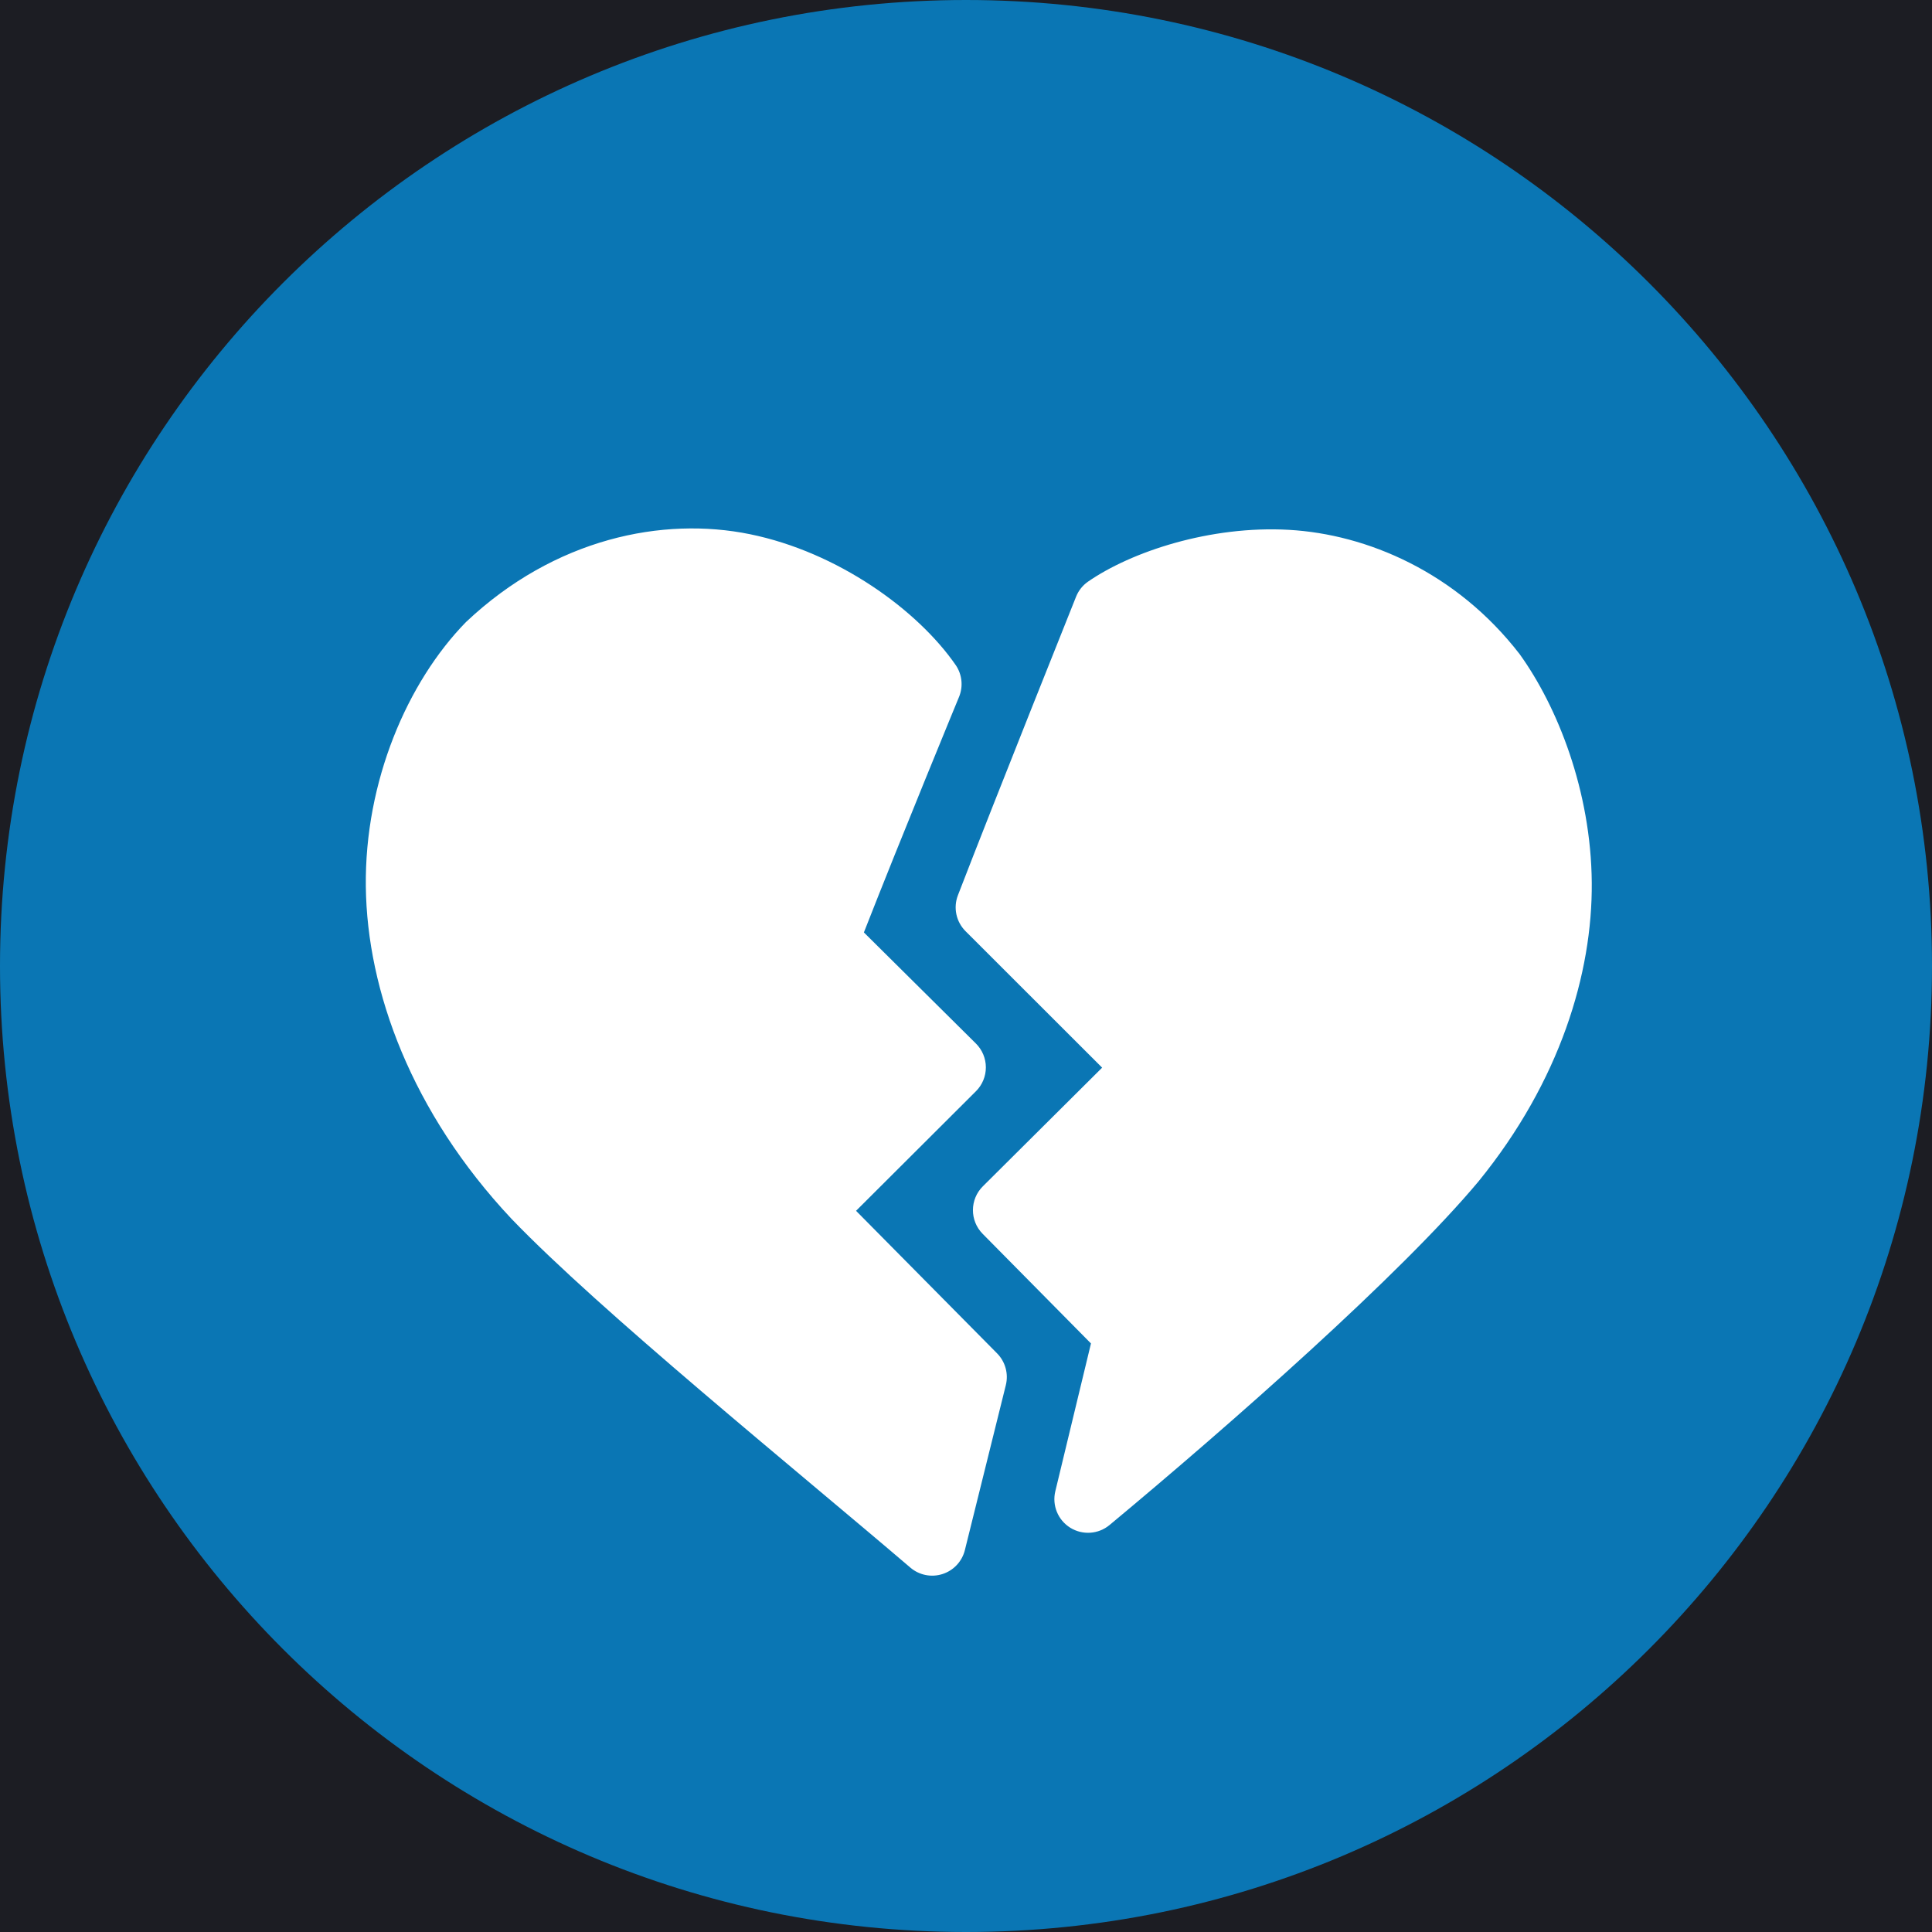
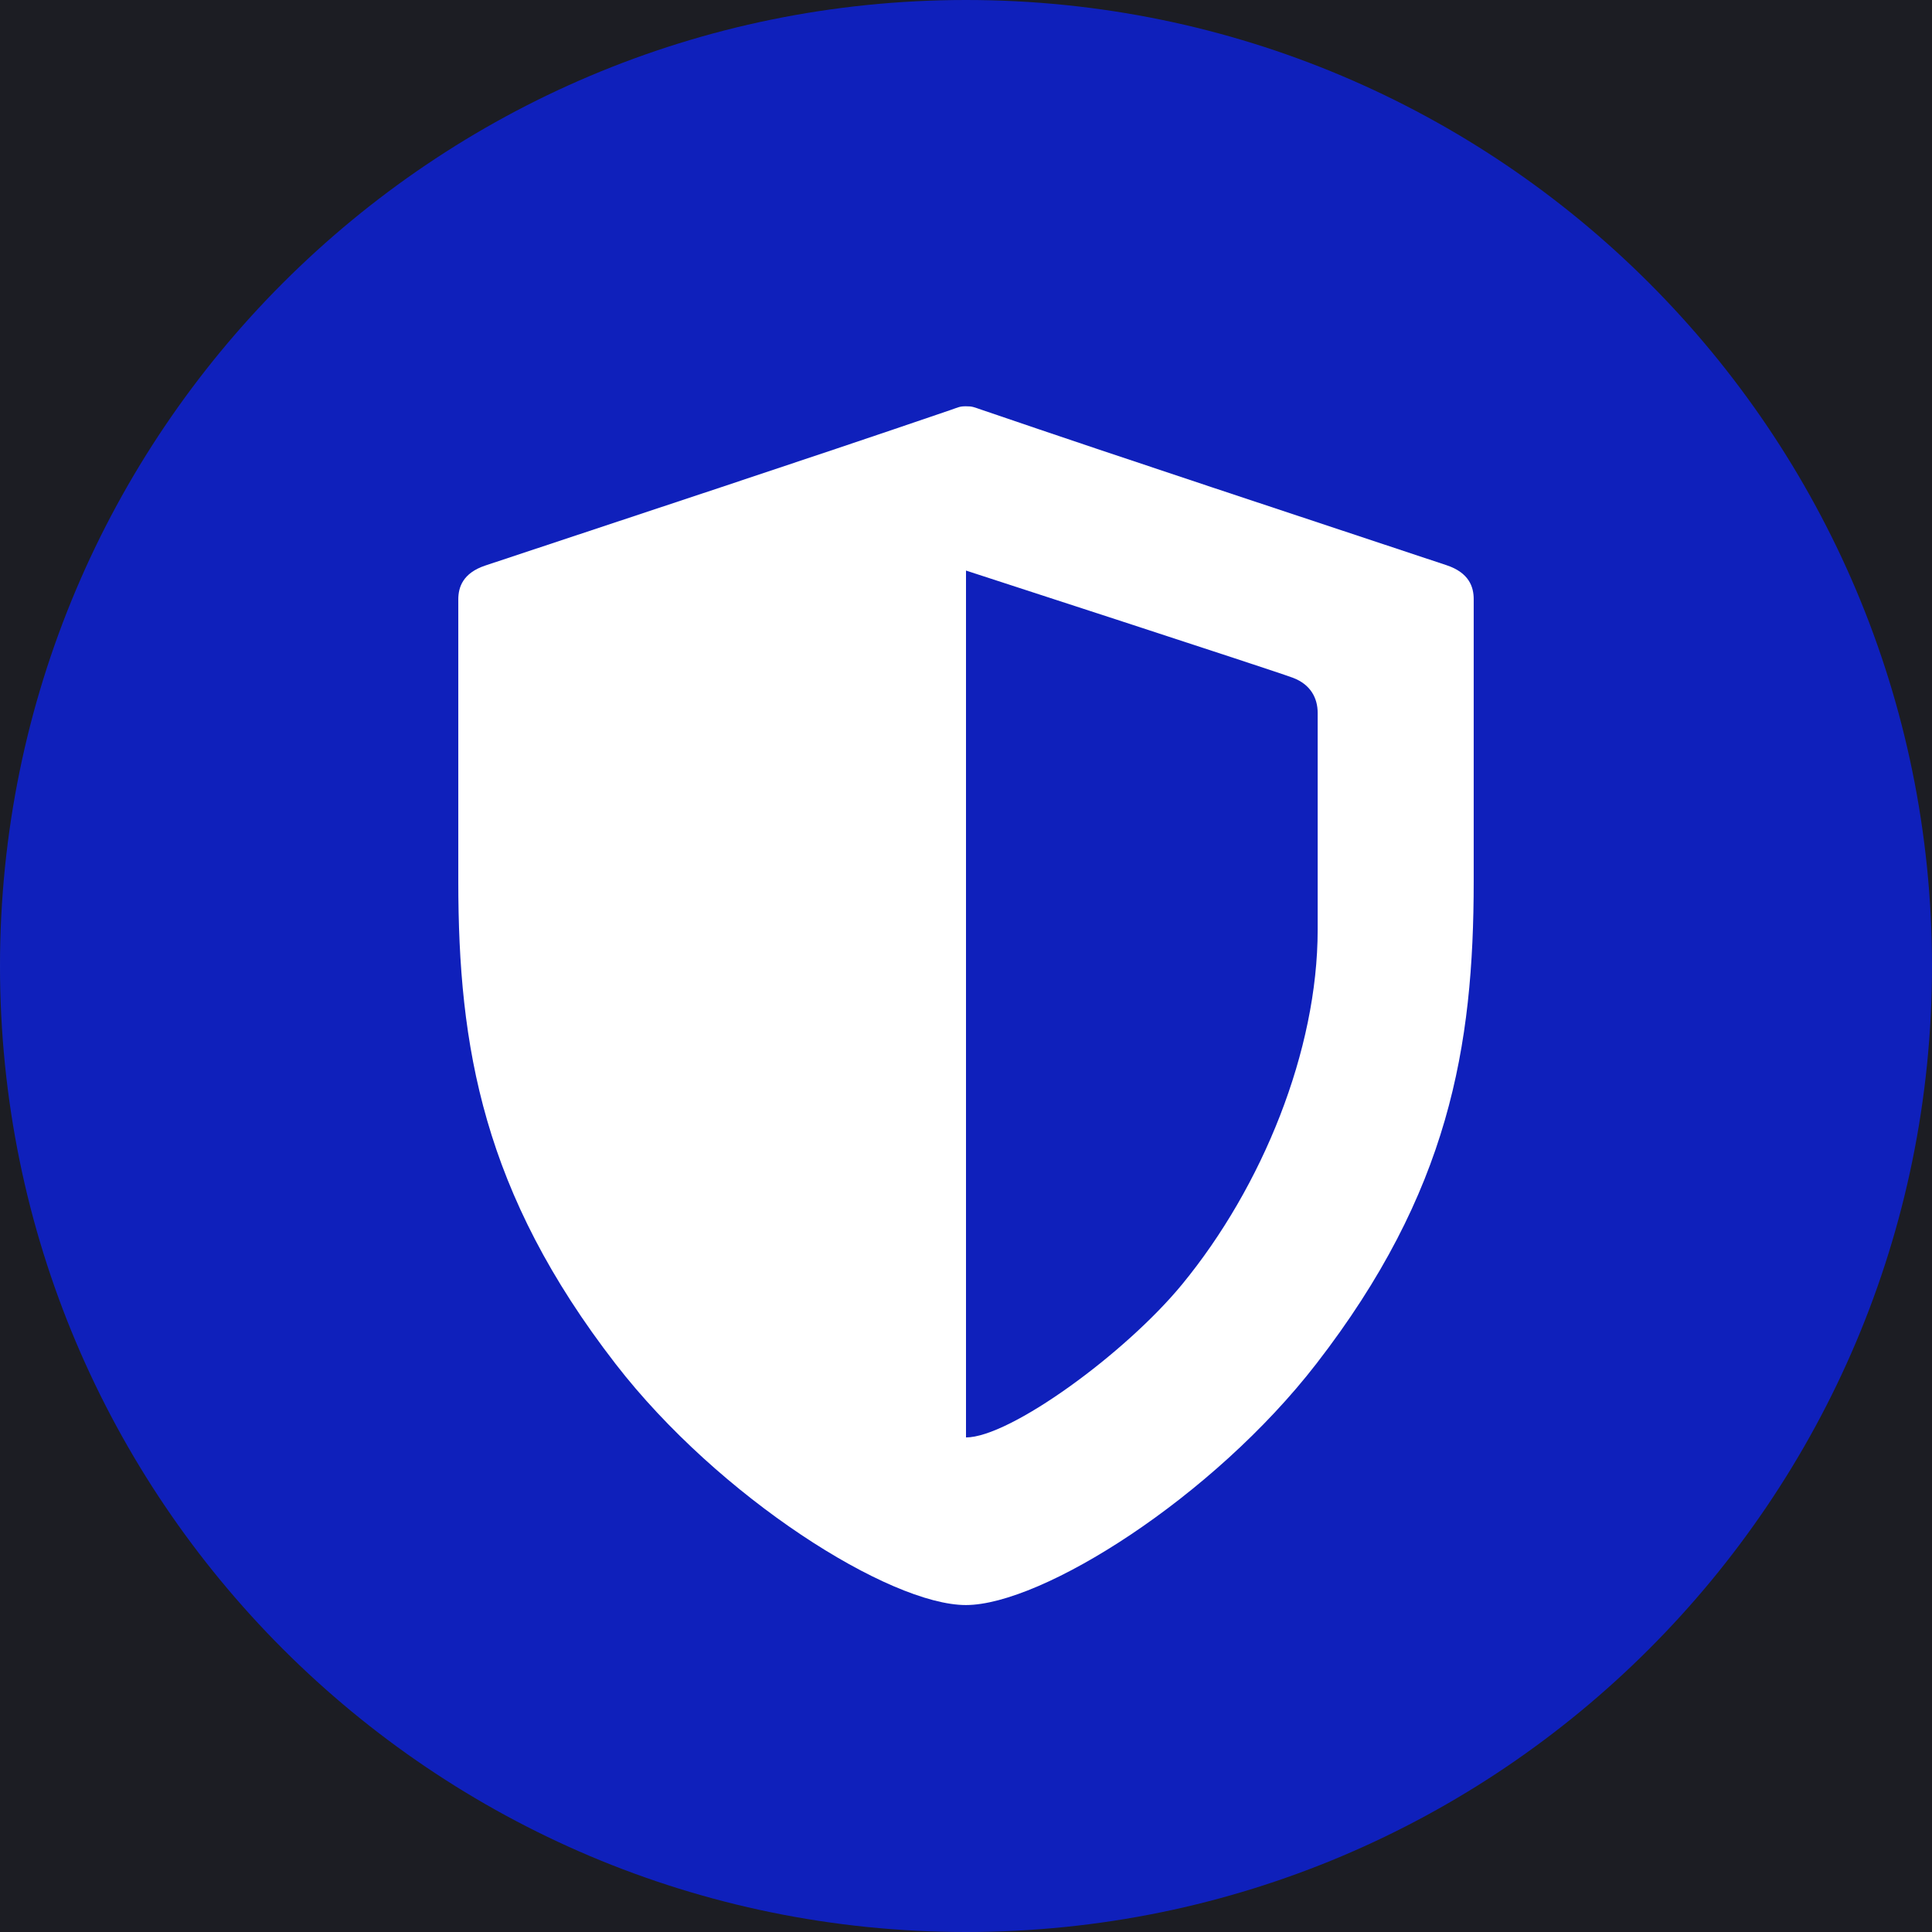
<svg xmlns="http://www.w3.org/2000/svg" xmlns:ns1="https://boxy-svg.com" id="main-svg" version="1.1" x="0px" y="0px" width="500px" height="500px" viewBox="-100 -100 200 200">
  <defs>
    <symbol id="symbol-0" viewBox="0 0 200 200" ns1:pinned="true">
      <path style="opacity: 1; fill: rgb(255, 255, 255);" d="M 199.38 89.39 L 199.38 105.09 L 174.23 113.21 L 169.38 128.13 L 184.95 149.49 L 175.73 162.18 L 150.6 153.98 L 137.92 163.19 L 137.96 189.63 L 123.03 194.48 L 107.53 173.07 L 91.85 173.07 L 76.35 194.48 L 61.42 189.63 L 61.46 163.19 L 48.78 153.98 L 23.65 162.18 L 14.43 149.49 L 30 128.13 L 25.15 113.21 L 0 105.09 L 0 89.39 L 25.15 81.27 L 30 66.35 L 14.43 44.99 L 23.65 32.3 L 48.78 40.5 L 61.46 31.29 L 61.42 4.85 L 76.35 0 L 91.85 21.41 L 107.53 21.41 L 123.03 0 L 137.96 4.85 L 137.92 31.29 L 150.6 40.5 L 175.73 32.3 L 184.95 44.99 L 169.38 66.35 L 174.23 81.27 L 199.38 89.39 Z">
        </path>
    </symbol>
    <symbol id="gear" viewBox="0 0 200 200" ns1:pinned="true">
      <path d="M 199.69 92.15 L 199.69 107.85 L 174.54 115.97 L 169.69 130.89 L 185.26 152.25 L 176.04 164.94 L 150.91 156.74 L 138.23 165.95 L 138.27 192.39 L 123.34 197.24 L 107.84 175.83 L 92.16 175.83 L 76.66 197.24 L 61.73 192.39 L 61.77 165.95 L 49.09 156.74 L 23.96 164.94 L 14.74 152.25 L 30.31 130.89 L 25.46 115.97 L 0.31 107.85 L 0.31 92.15 L 25.46 84.03 L 30.31 69.11 L 14.74 47.75 L 23.96 35.06 L 49.09 43.26 L 61.77 34.05 L 61.73 7.61 L 76.66 2.76 L 92.16 24.17 L 107.84 24.17 L 123.34 2.76 L 138.27 7.61 L 138.23 34.05 L 150.91 43.26 L 176.04 35.06 L 185.26 47.75 L 169.69 69.11 L 174.54 84.03 L 199.69 92.15 Z" fill="#FFF" />
      <circle cx="100" cy="100" r="20" fill="#03750F" />
    </symbol>
  </defs>
-   <g id="fourth-part" style="">
+   <g style="" transform="matrix(0.281171, 0, 0, 0.281171, -10.58108, -1.652919)">
+     <rect x="-318.02" y="-349.78" width="711.311" height="711.311" style="pointer-events: none; fill: rgb(15, 32, 187);" />
+     <path style="stroke-width: 3.463px; fill: rgb(255, 255, 255);" d="M 37.632 -200.19 C 39.994 -200.21 40.437 -199.9 43.432 -198.89 C 98.984 -179.89 156.922 -160.87 214.59 -141.67 C 222.872 -138.91 224.554 -133.66 224.554 -129.21 C 224.554 -87.245 224.554 -57.344 224.554 -25.325 C 224.554 35.654 215.49 89.169 166.625 152.314 C 128.483 201.601 65.645 241.107 37.632 241.159 C 9.621 241.2 -53.217 201.694 -91.358 152.407 C -140.23 89.265 -149.29 35.752 -149.29 -25.229 C -149.29 -57.249 -149.29 -87.141 -149.29 -129.11 C -149.29 -133.57 -147.61 -138.81 -139.33 -141.57 C -81.654 -160.77 -23.72 -179.79 31.833 -198.79 C 34.829 -199.81 35.272 -200.21 37.632 -200.19 Z M 37.632 -139.71 L 37.632 179.449 C 53.758 179.436 96.216 148.63 117.218 123.064 C 146.775 87.086 167.108 36.978 167.107 -7.473 C 167.107 -19.223 167.107 -77.478 167.107 -87.297 C 167.107 -92.709 164.553 -97.72 158.092 -100.2 C 151.633 -102.68 37.632 -139.71 37.632 -139.71 Z" />
+     <g style="visibility: hidden;">
+       <path style="stroke-width: 3.463px; fill: rgba(255, 0, 0, 0.41); transform-origin: 146.223px 8.825px;" d="M 37.632 -247.23 C 40.372 -247.25 40.886 -246.89 44.362 -245.71 C 108.821 -223.67 176.048 -201.6 242.961 -179.32 C 252.571 -176.12 254.523 -170.03 254.523 -164.86 C 254.523 -116.167 254.523 -81.483 254.523 -44.329 C 254.523 26.425 244.007 88.52 187.306 161.791 C 143.049 218.981 70.136 264.821 37.632 264.881 L 37.632 193.277 C 56.343 193.262 105.608 157.516 129.978 127.852 C 164.274 86.104 187.867 27.961 187.867 -23.616 C 187.867 -37.249 187.867 -104.845 187.867 -116.238 C 187.867 -122.51 184.902 -128.334 177.407 -131.206 C 169.911 -134.078 37.632 -177.051 37.632 -177.051 L 37.632 -247.23 Z" />
+       <path style="stroke-width: 3.463px; fill: rgba(255, 0, 0, 0.41); transform-origin: -70.959px 8.938px;" d="M 37.632 -247.12 C 34.892 -247.14 34.378 -246.78 30.902 -245.6 C -33.557 -223.55 -100.78 -201.48 -167.7 -179.2 C -177.31 -176 -179.26 -169.91 -179.26 -164.74 C -179.26 -116.05 -179.26 -81.372 -179.26 -44.218 C -179.26 26.538 -168.74 88.632 -112.04 161.899 C -67.785 219.089 5.128 264.929 37.632 264.989 L 37.632 -247.12 Z" />
+     </g>
+     <g transform="matrix(1, 0, 0, 1, -0.000004, 0.110262)" style="visibility: hidden;">
+       <path style="stroke-width: 3.463px; fill: rgba(255, 0, 0, 0.41); transform-origin: 146.223px 8.825px; visibility: hidden;" d="M 37.632 264.881 L 37.632 -247.23 M 37.632 -247.23 L 37.632 -247.23 C 40.372 -247.25 40.886 -246.89 44.362 -245.71 C 108.821 -223.67 176.048 -201.6 242.961 -179.32 C 252.571 -176.12 254.523 -170.03 254.523 -164.86 C 254.523 -116.167 254.523 -81.483 254.523 -44.329 C 254.523 26.425 244.007 88.52 187.306 161.791 C 143.049 218.981 70.136 264.821 37.632 264.881">
+         </path>
+       <path style="stroke-width: 3.463px; fill: rgba(255, 0, 0, 0.41); transform-origin: -70.959px 8.938px; visibility: hidden;" d="M 37.632 264.989 C 5.128 264.929 -67.785 219.089 -112.04 161.899 C -168.74 88.632 -179.26 26.538 -179.26 -44.218 C -179.26 -81.372 -179.26 -116.05 -179.26 -164.74 C -179.26 -169.91 -177.31 -176 -167.7 -179.2 C -100.78 -201.48 -33.557 -223.55 30.902 -245.6 C 34.378 -246.78 34.892 -247.14 37.632 -247.12 M 37.632 -247.12 L 37.632 264.989">
+         </path>
+       <path style="stroke-width: 3.463px; fill: rgba(255, 0, 0, 0.41); transform-origin: 146.223px 8.825px; visibility: hidden;" d="M 37.632 -177.05 L 37.632 193.277 C 56.343 193.262 105.608 157.516 129.977 127.852 C 164.273 86.104 187.867 27.961 187.866 -23.616 C 187.866 -37.249 187.866 -104.84 187.866 -116.23 C 187.866 -122.51 184.902 -128.33 177.406 -131.2 C 169.911 -134.07 37.632 -177.05 37.632 -177.05 Z">
+         </path>
+       <path style="stroke-width: 3.463px; fill: rgba(255, 0, 0, 0.41); visibility: hidden;" d="M 37.632 -247.231 C 40.372 -247.251 40.886 -246.89 44.362 -245.71 C 108.821 -223.67 176.048 -201.6 242.961 -179.32 C 252.571 -176.12 254.523 -170.03 254.523 -164.86 C 254.523 -116.167 254.523 -81.483 254.523 -44.329 C 254.523 26.425 244.007 88.52 187.306 161.791 C 143.049 218.981 70.136 264.821 37.632 264.881 C 5.128 264.929 -67.785 219.089 -112.04 161.899 C -168.74 88.632 -179.26 26.538 -179.26 -44.218 C -179.26 -81.372 -179.26 -116.05 -179.26 -164.74 C -179.26 -169.91 -177.31 -176 -167.7 -179.2 C -100.78 -201.48 -33.557 -223.55 30.902 -245.6 C 34.378 -246.78 34.892 -247.251 37.632 -247.231 Z">
+         </path>
+     </g>
+   </g>
+   <g id="fourth-part" style="visibility: hidden;">
    <rect x="-100" y="-100" width="200" height="200" style="pointer-events: none; fill: rgb(10, 118, 180);" />
    <path style="stroke-linejoin: round; fill: rgb(255, 255, 255); stroke: rgb(255, 255, 255); stroke-width: 7px; visibility: hidden;" d="M 0.998 -6.886 C 4.799 -16.738 13.271 -37.9 13.271 -37.9 C 21.366 -43.713 41.697 -47.03 53.334 -31.165 C 60.775 -21.021 65.486 -0.195 49.203 19.372 C 41.323 28.841 23.802 44.253 11.266 54.671 L 15.432 37.402 L 2.795 24.612 L 17.692 9.794 L 0.998 -6.886 Z M -16.14 -3.408 C -12.339 -13.26 -5.386 -30.114 -5.386 -30.114 C -12.459 -40.759 -34.355 -50.572 -50.975 -34.078 C -62.376 -22.763 -66.185 2.205 -46.192 23.076 C -37.163 32.502 -16.996 48.827 -4.941 59.13 L -0.681 41.969 L -17.803 24.662 L -2.861 9.761 L -16.14 -3.408 Z" id="heart-base" />
    <path d="M -0.836 -7.324 C 2.954 -17.149 11.394 -38.23 11.394 -38.23 C 11.639 -38.845 12.056 -39.378 12.595 -39.764 C 17.107 -42.9 25.299 -45.612 33.437 -45.151 C 41.494 -44.695 50.748 -40.778 57.307 -32.293 C 61.227 -26.851 64.702 -18.131 64.779 -8.63 C 64.855 0.74 61.502 11.919 53.063 22.29 C 45.033 31.906 27.37 47.47 14.858 57.871 C 13.704 58.83 12.064 58.941 10.79 58.148 C 9.515 57.354 8.894 55.834 9.246 54.374 L 12.937 39.074 L 1.723 27.725 C 0.375 26.359 0.384 24.161 1.745 22.807 L 14.093 10.524 L -0.049 -3.606 C -1.024 -4.58 -1.333 -6.039 -0.836 -7.324 Z M 1.031 12.963 L -11.382 25.343 L 3.218 40.1 C 4.073 40.964 4.415 42.211 4.123 43.389 L -0.117 60.468 C -0.408 61.64 -1.285 62.577 -2.435 62.945 C -3.584 63.314 -4.843 63.062 -5.761 62.277 C -17.722 52.053 -37.918 35.688 -47.065 26.157 C -57.398 15.148 -62.003 2.559 -62.13 -8.216 C -62.259 -19.125 -57.816 -29.411 -51.763 -35.604 C -42.565 -44.29 -31.383 -46.541 -22.365 -44.699 C -13.285 -42.847 -5.004 -36.87 -1.039 -31.114 C -0.399 -30.149 -0.279 -28.928 -0.72 -27.858 C -0.72 -27.858 -6.703 -13.358 -10.57 -3.475 L 1.025 8.024 C 1.683 8.677 2.055 9.565 2.056 10.492 C 2.057 11.42 1.688 12.308 1.031 12.963 Z" style="fill: rgb(255, 255, 255);" />
  </g>
  <g style="visibility: hidden;" id="jaden">
    <rect x="-100" y="-100" width="200" height="200" style="fill: rgb(3, 117, 15); pointer-events: none;" />
    <g style="transform-origin: 6.841px -4.766px;" transform="matrix(0.939722, -0.341943, 0.341943, 0.939722, -1, -1)">
      <use width="70" height="70" transform="matrix(1, 0, 0, 1, -45, -75)" href="#gear" />
      <use width="70" height="70" transform="matrix(1, 0, 0, 1, 0, -31)" href="#gear" />
      <use width="70" height="70" transform="matrix(1, 0, 0, 1, -55.7, -1.8)" href="#gear" />
    </g>
    <g transform="matrix(-0.308937, 0.951082, -0.951082, -0.308937, -28.82473, -51.44892)" style="mix-blend-mode: difference; transform-origin: 43.88px 70.397px; visibility: hidden;">
      <use width="70" height="70" transform="matrix(0.9397222, -0.341943, 0.341943, 0.9397222, -29.21219, 37.36522)" href="#gear" />
      <use width="70" height="70" transform="matrix(0.9397222, -0.341943, 0.341943, 0.9397222, 28.1208, 63.32556)" href="#gear" />
    </g>
  </g>
  <g style="visibility: hidden;" id="ruby">
    <rect x="-100" y="-100" width="200" height="200" style="fill: rgb(190, 38, 39);" />
    <path d="M 0 -75 L 13.258 -13.258 L 75 0 L 13.258 13.258 L 0 75 L -13.258 13.258 L -75 0 L -13.258 -13.258 Z" style="fill: rgb(255, 255, 255);" ns1:shape="star 0 0 75 75 0.25 4 1@586d49ab" />
    <rect x="-25.433" y="-38.716" width="40" height="40" style="fill: rgb(255, 255, 255); transform-origin: -5.498px -18.716px;" transform="matrix(0.707107, 0.707107, -0.707107, 0.707107, 5.432999, 18.7164)" />
  </g>
  <g style="visibility: hidden;" id="kate">
    <rect x="-99.957" y="-100" width="200" height="200" style="pointer-events: none;" />
    <g id="main-avatar" transform="matrix(0.707107, -0.707107, 0.707107, 0.707107, 0, 0)">
      <circle id="halo" cx="0" cy="0" r="40" fill="#FFF" />
      <circle id="event-horizon-back" cx="0" cy="0" r="30" fill="#000" />
      <ellipse id="accretion-disk" cx="0" cy="0" rx="90" ry="20" fill="#FFF" data-animate-wipe-duration="4" data-animate-wipe-phase="-90" />
      <path d="M-30,0 A1,1 0 0,1 30,0 A9,2 0 0,1 -30,0" fill="#000" />
    </g>
  </g>
  <path d="M -820.301 -771.436 L 817.575 -771.436 L 817.575 768.531 L -820.301 768.531 L -820.301 -771.436 Z M 0 -100 C -55.228 -100 -100 -55.228 -100 0 C -100 55.228 -55.228 100 0 100 C 55.228 100 100 55.228 100 0 C 100 -55.228 55.228 -100 0 -100 Z" style="fill: rgb(28, 29, 35); pointer-events: none;" />
</svg>
